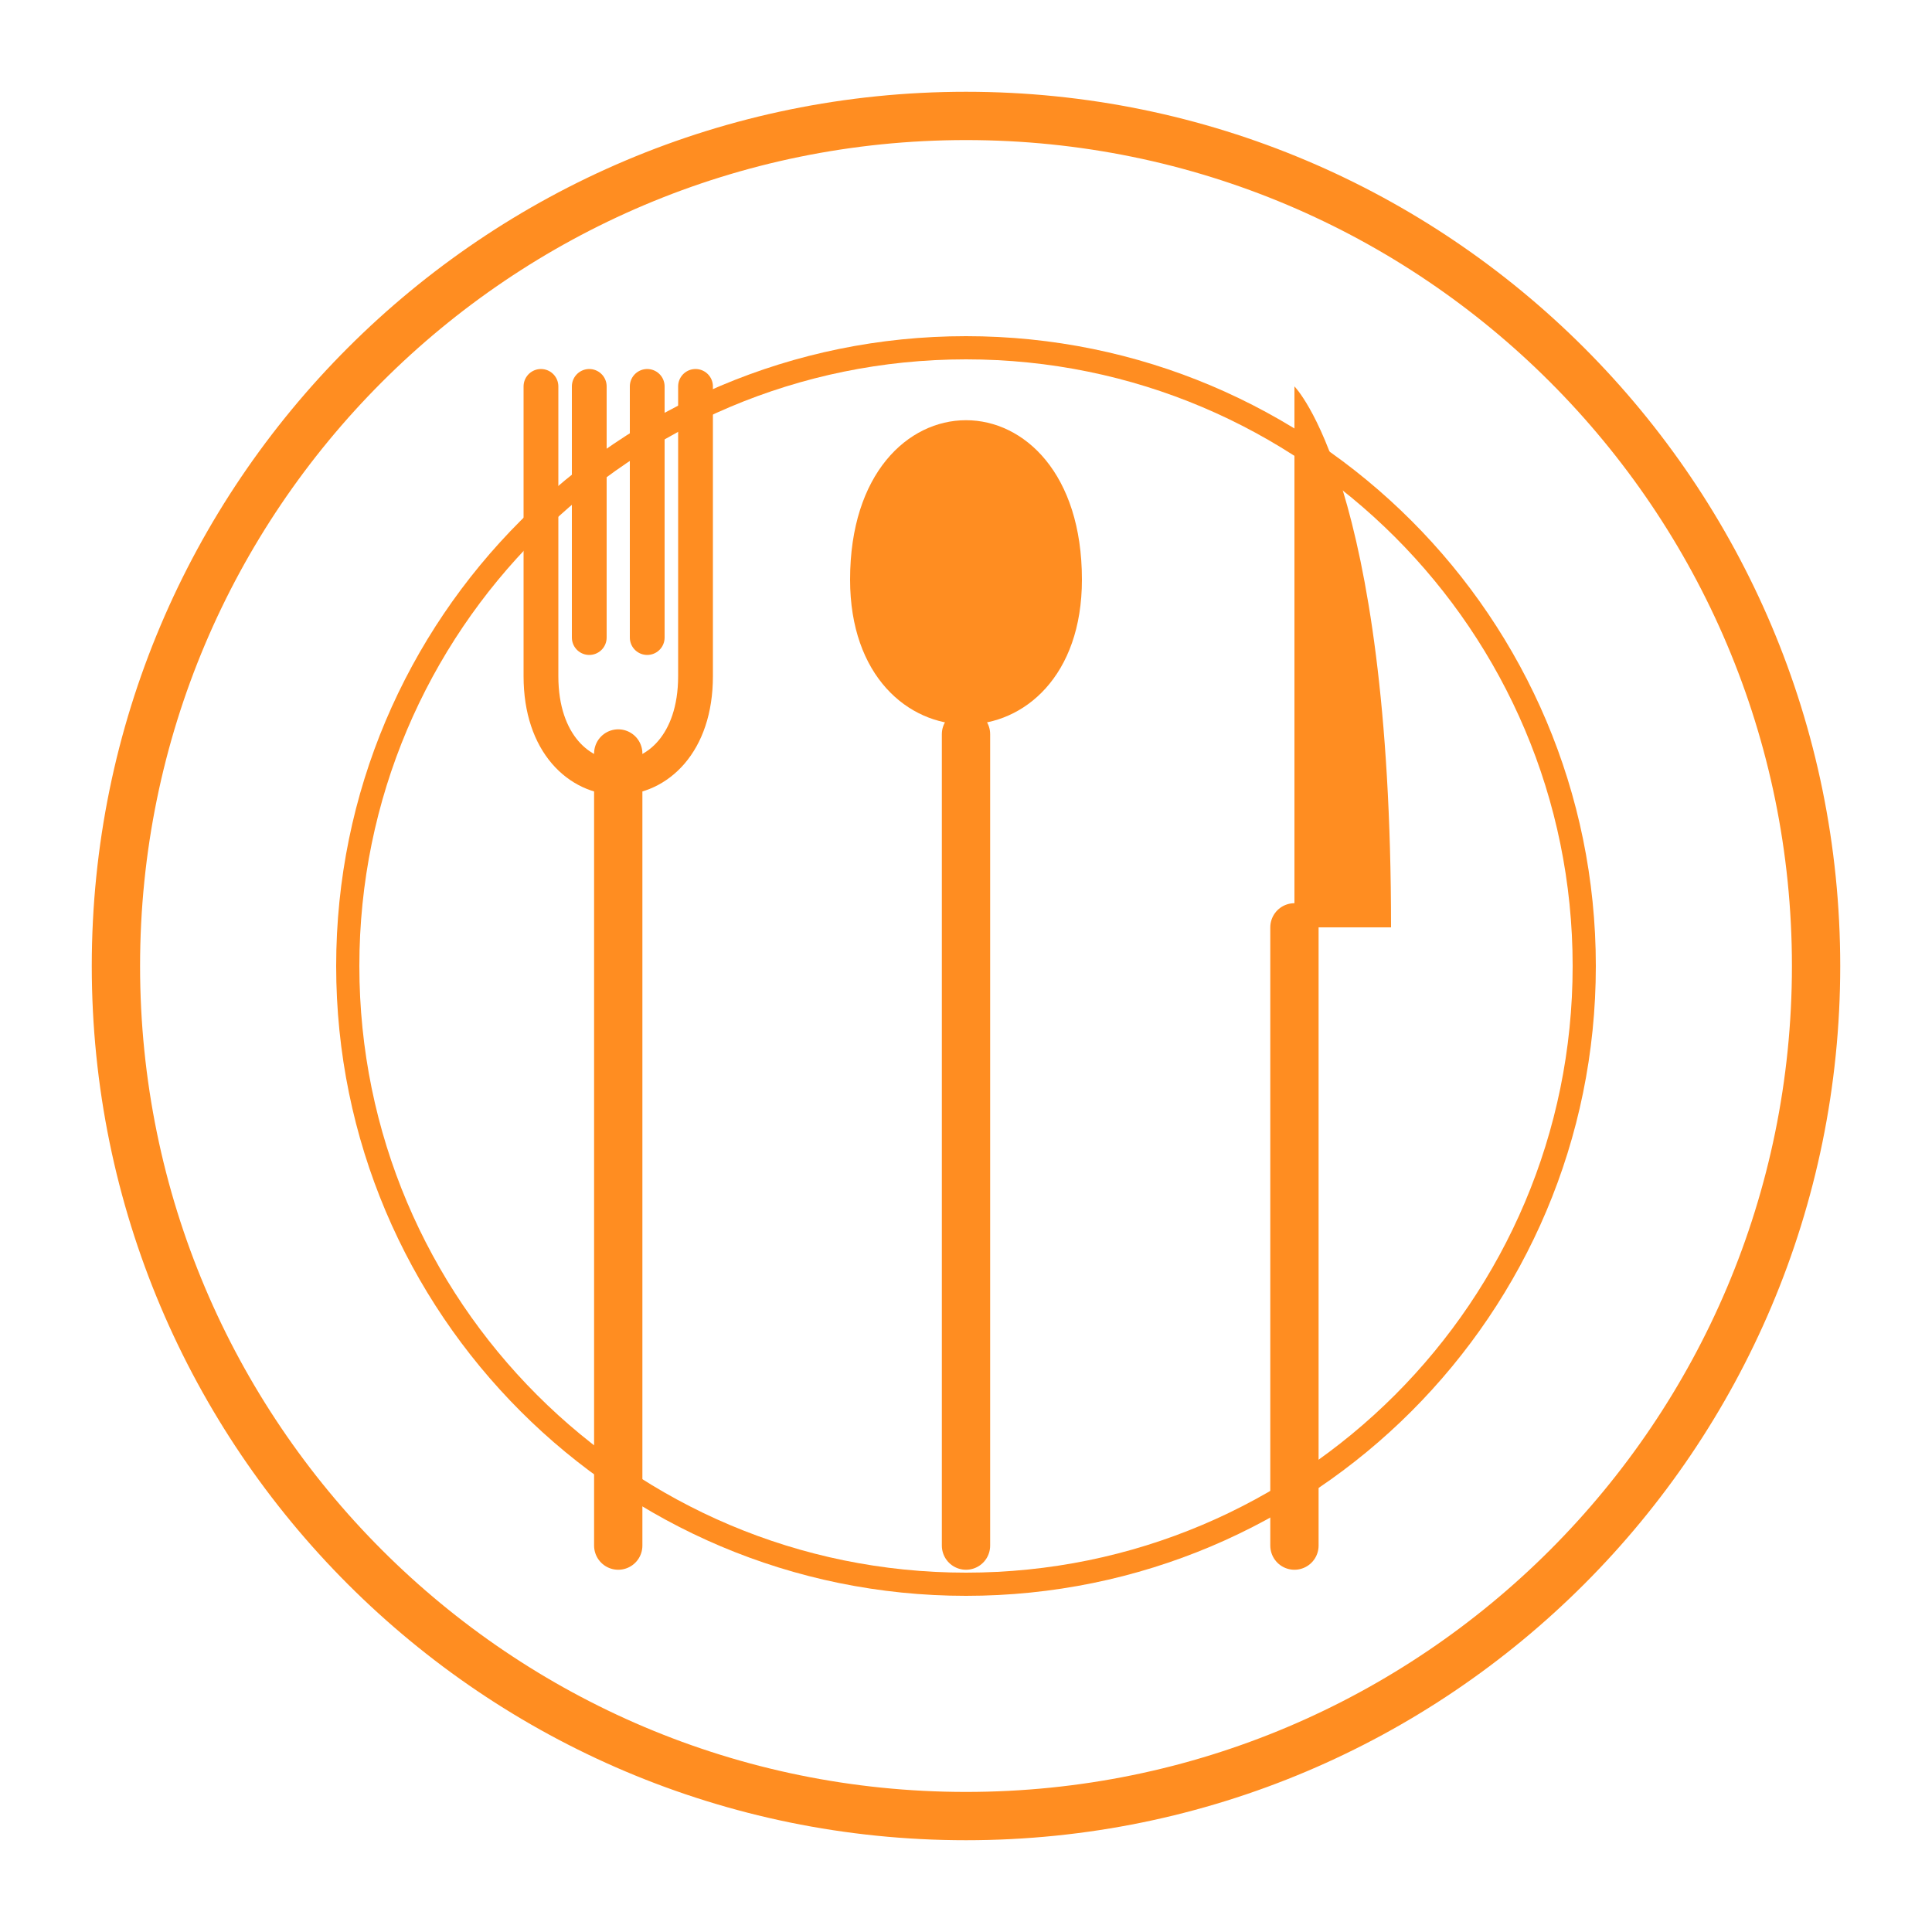
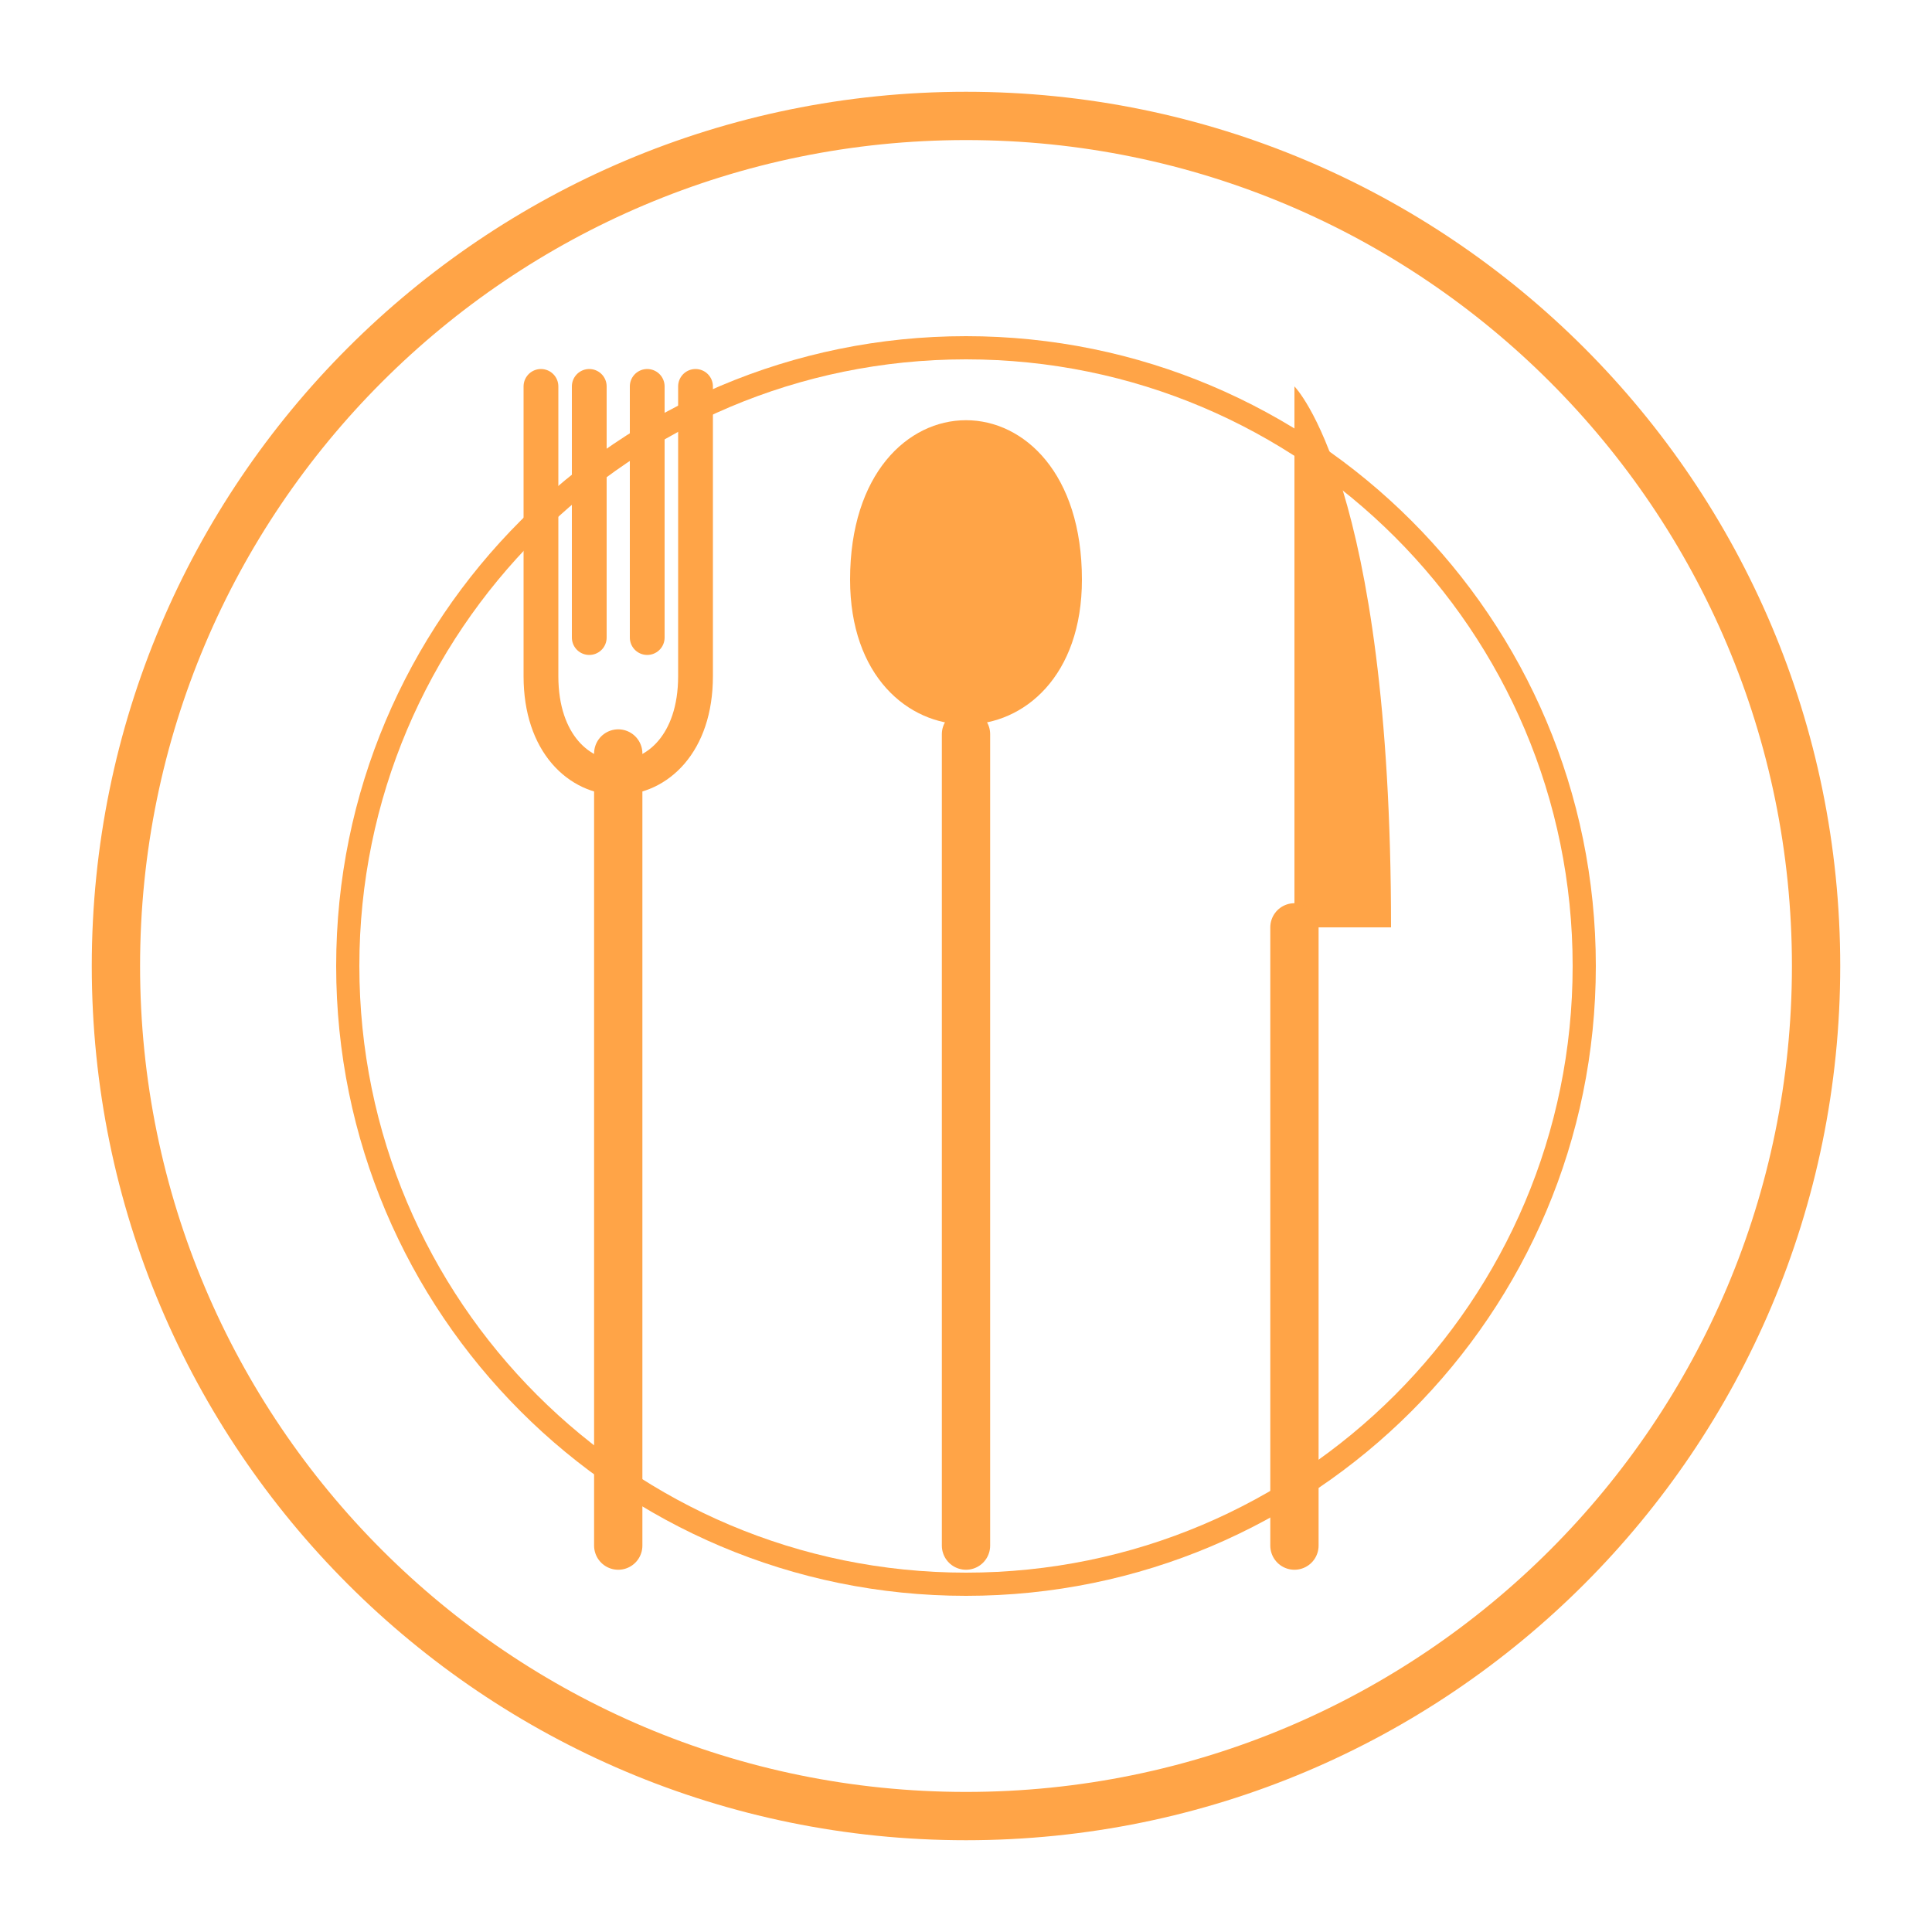
<svg xmlns="http://www.w3.org/2000/svg" viewBox="0 0 100 100">
-   <circle cx="50" cy="50" r="44" stroke="#ff8d21" stroke-width="2.5" fill="none" />
-   <circle cx="50" cy="50" r="32" stroke="#ff8d21" stroke-width="1.2" fill="none" />
-   <path d="M 28 20 L 28 35 C 28 42, 36 42, 36 35 L 36 20 M 30.5 20 L 30.5 33 M 33.5 20 L 33.5 33" stroke="#ff8d21" stroke-width="1.8" stroke-linecap="round" stroke-linejoin="round" fill="none" />
-   <path d="M 32 39 L 32 80" stroke="#ff8d21" stroke-width="2.5" stroke-linecap="round" />
-   <path d="M 44 30 C 44 19, 56 19, 56 30 C 56 40, 44 40, 44 30 Z" fill="#ff8d21" />
-   <path d="M 50 38 L 50 80" stroke="#ff8d21" stroke-width="2.5" stroke-linecap="round" />
-   <path d="M 67 20 C 67 20, 72 25, 72 48 L 67 48 Z" fill="#ff8d21" />
-   <path d="M 67 48 L 67 80" stroke="#ff8d21" stroke-width="2.5" stroke-linecap="round" />
+   <circle cx="50" cy="50" r="44" stroke="#ffa447" stroke-width="2.5" fill="none" />
+   <circle cx="50" cy="50" r="32" stroke="#ffa447" stroke-width="1.2" fill="none" />
+   <path d="M 28 20 L 28 35 C 28 42, 36 42, 36 35 L 36 20 M 30.5 20 L 30.5 33 M 33.5 20 L 33.5 33" stroke="#ffa447" stroke-width="1.8" stroke-linecap="round" stroke-linejoin="round" fill="none" />
+   <path d="M 32 39 L 32 80" stroke="#ffa447" stroke-width="2.5" stroke-linecap="round" />
+   <path d="M 44 30 C 44 19, 56 19, 56 30 C 56 40, 44 40, 44 30 Z" fill="#ffa447" />
+   <path d="M 50 38 L 50 80" stroke="#ffa447" stroke-width="2.5" stroke-linecap="round" />
+   <path d="M 67 20 C 67 20, 72 25, 72 48 L 67 48 Z" fill="#ffa447" />
+   <path d="M 67 48 L 67 80" stroke="#ffa447" stroke-width="2.5" stroke-linecap="round" />
</svg>
